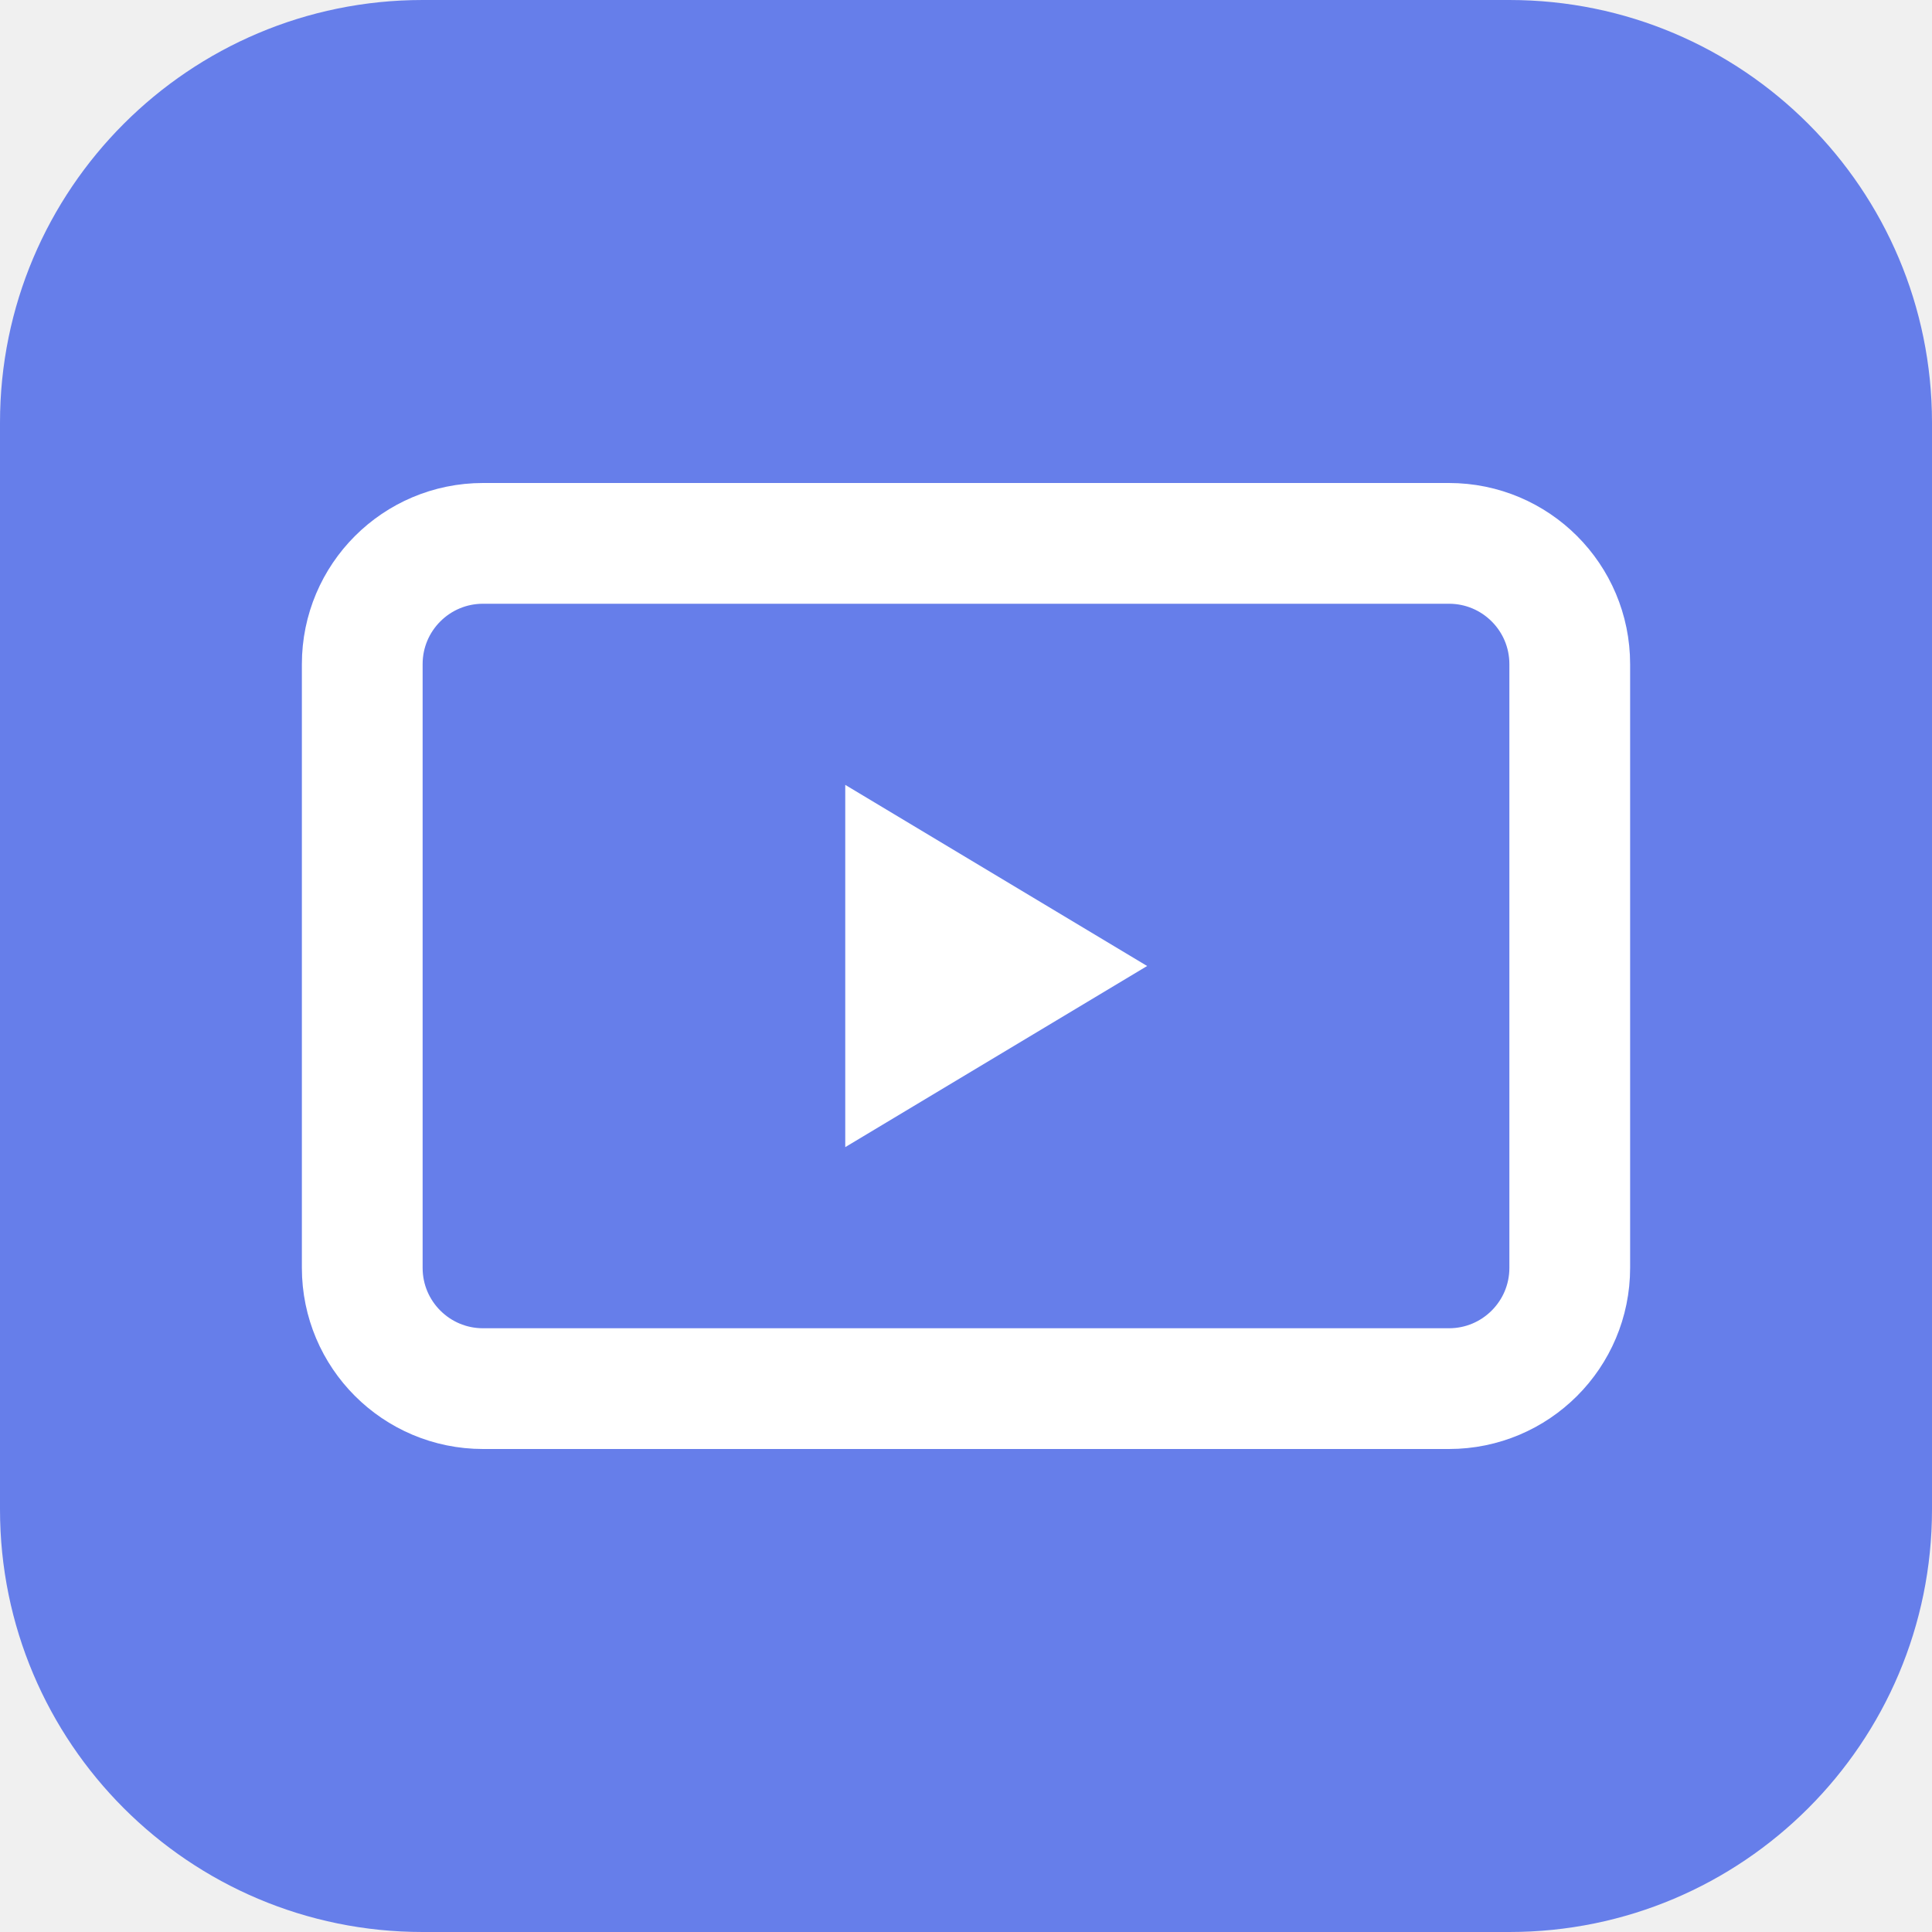
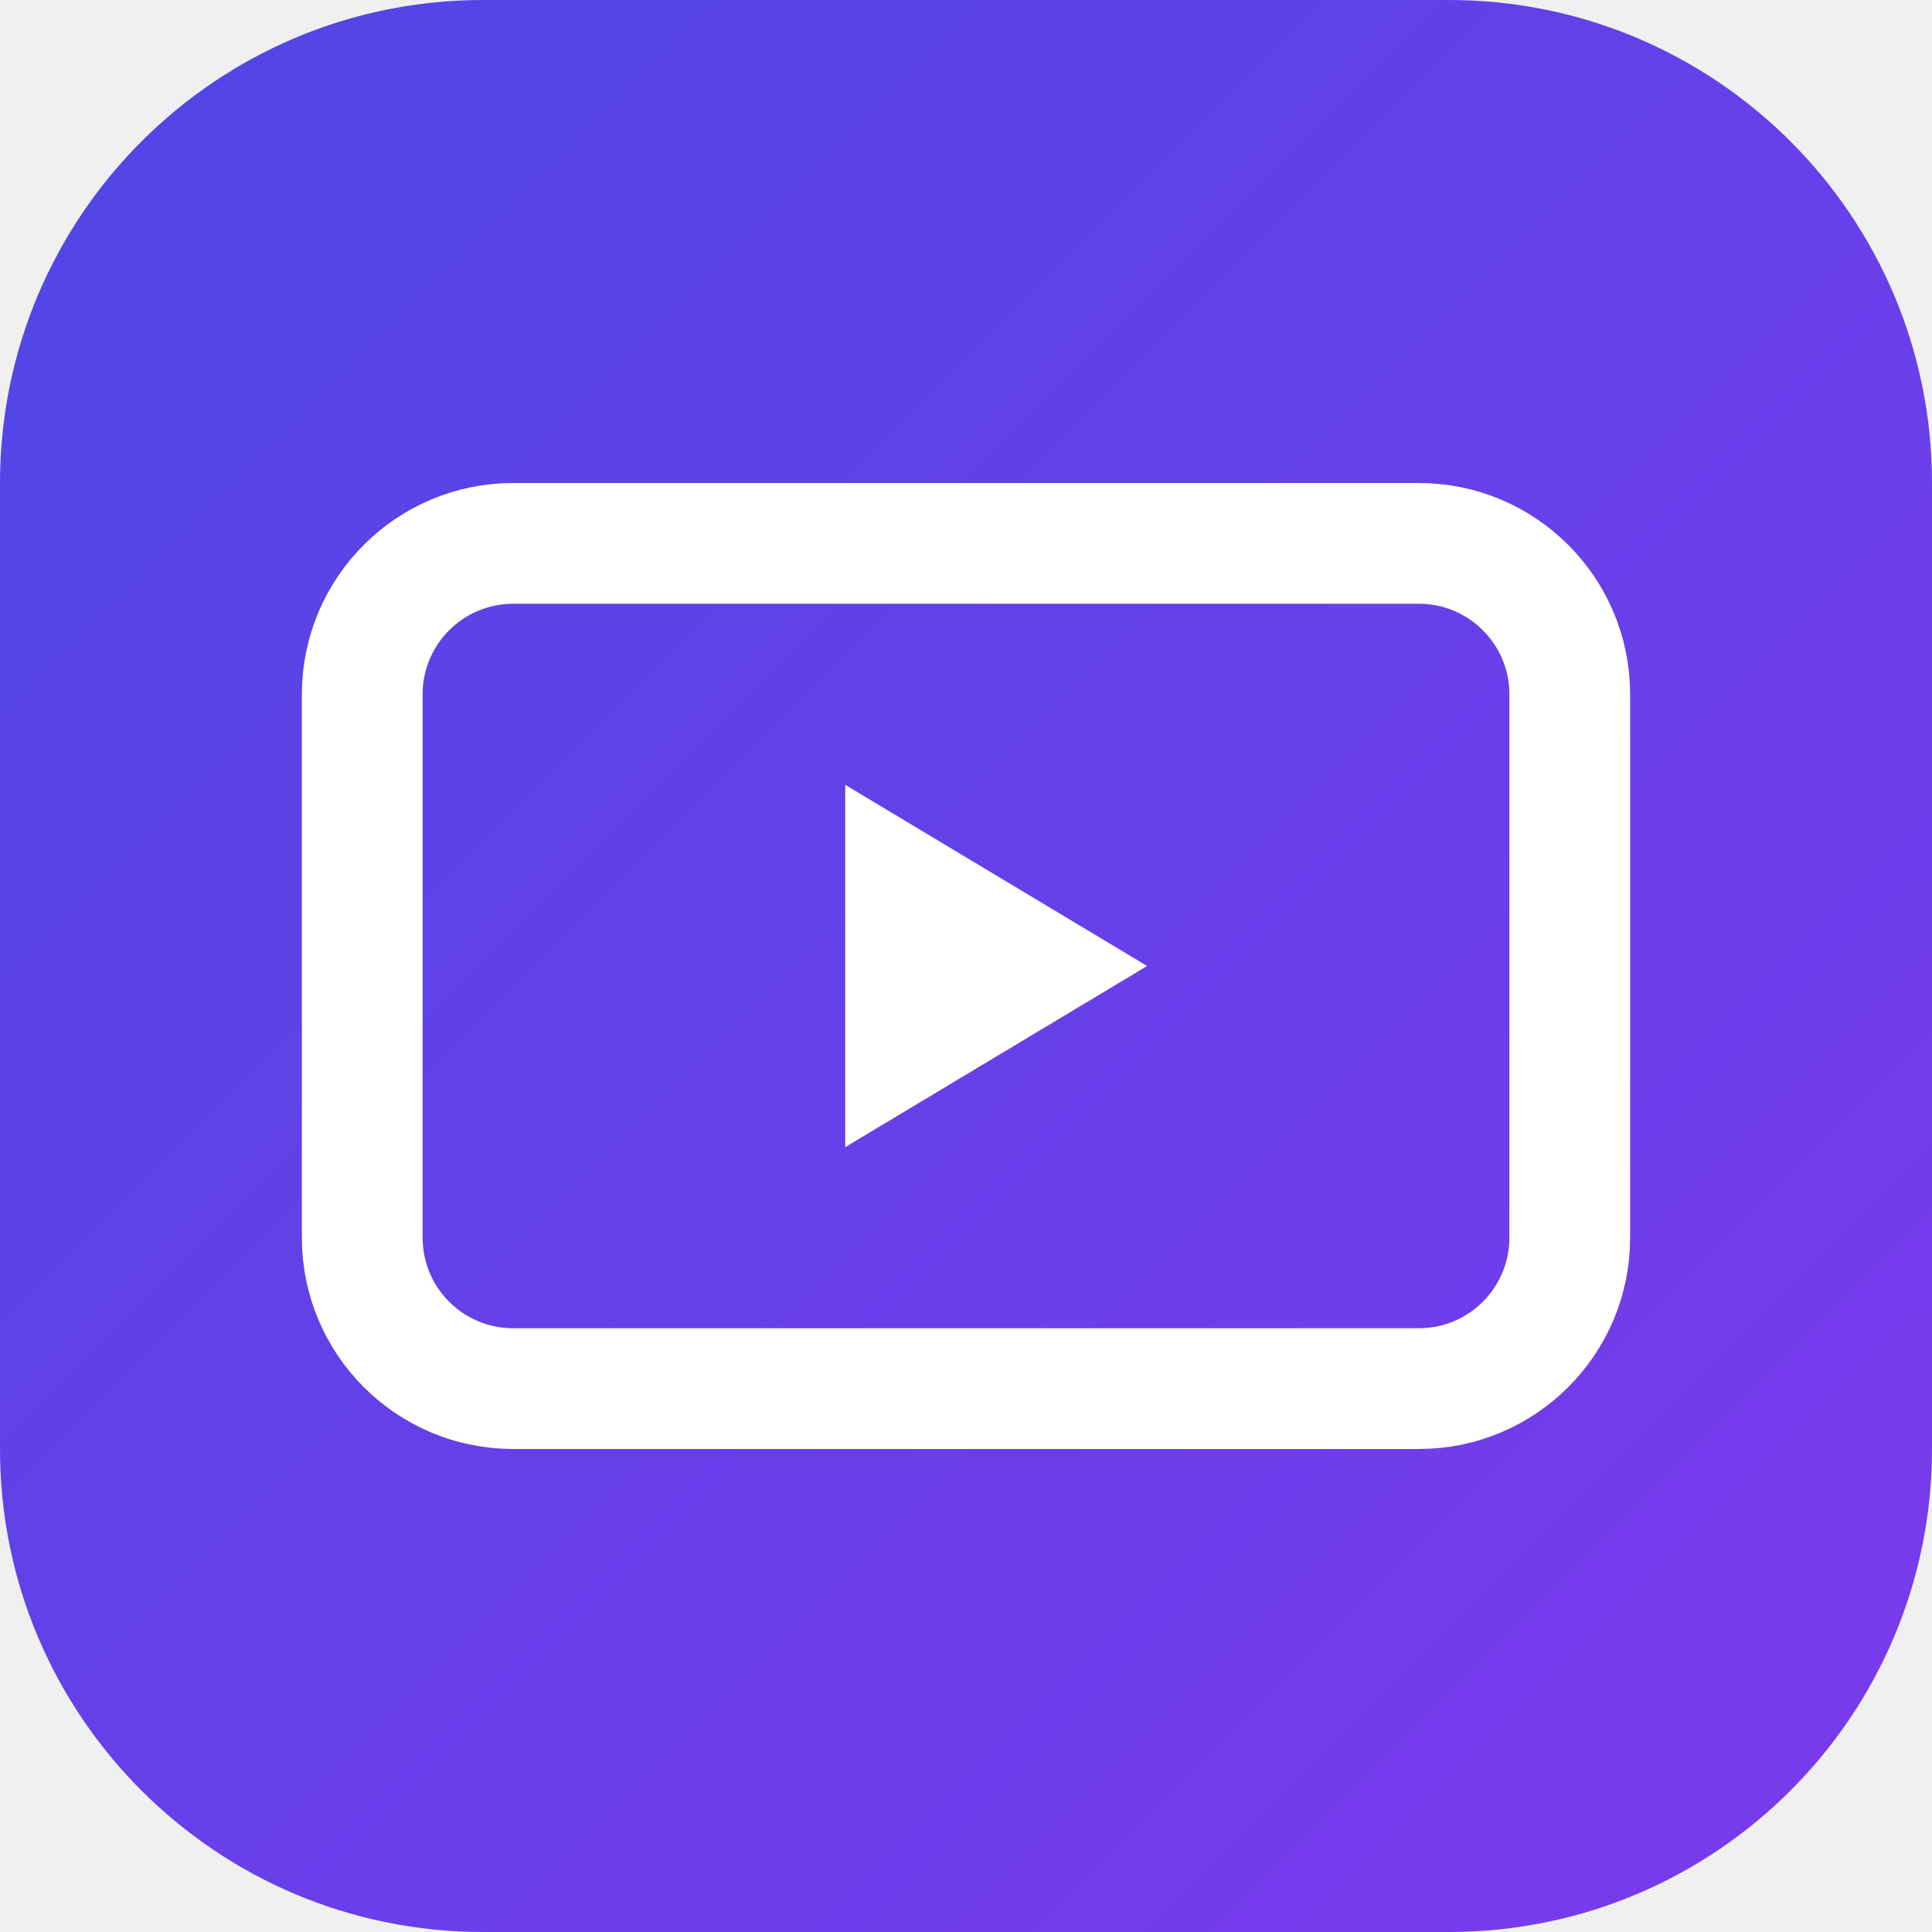
<svg xmlns="http://www.w3.org/2000/svg" viewBox="0 0 32 32">
-   <rect width="32" height="32" rx="7" fill="#667eea" />
-   <rect x="6" y="9" width="20" height="14" rx="2" fill="none" stroke="#fff" stroke-width="2" />
+   <defs>
+     <linearGradient id="g" x1="0" y1="0" x2="1" y2="1">
+       <stop offset="0" stop-color="#4f46e5" />
+       <stop offset="1" stop-color="#7c3aed" />
+     </linearGradient>
+   </defs>
+   <rect width="32" height="32" rx="8" fill="url(#g)" />
+   <rect x="6" y="9" width="20" height="14" rx="2.5" fill="none" stroke="#fff" stroke-width="2" />
  <path d="M14 13v6l5-3z" fill="#fff" />
</svg>
